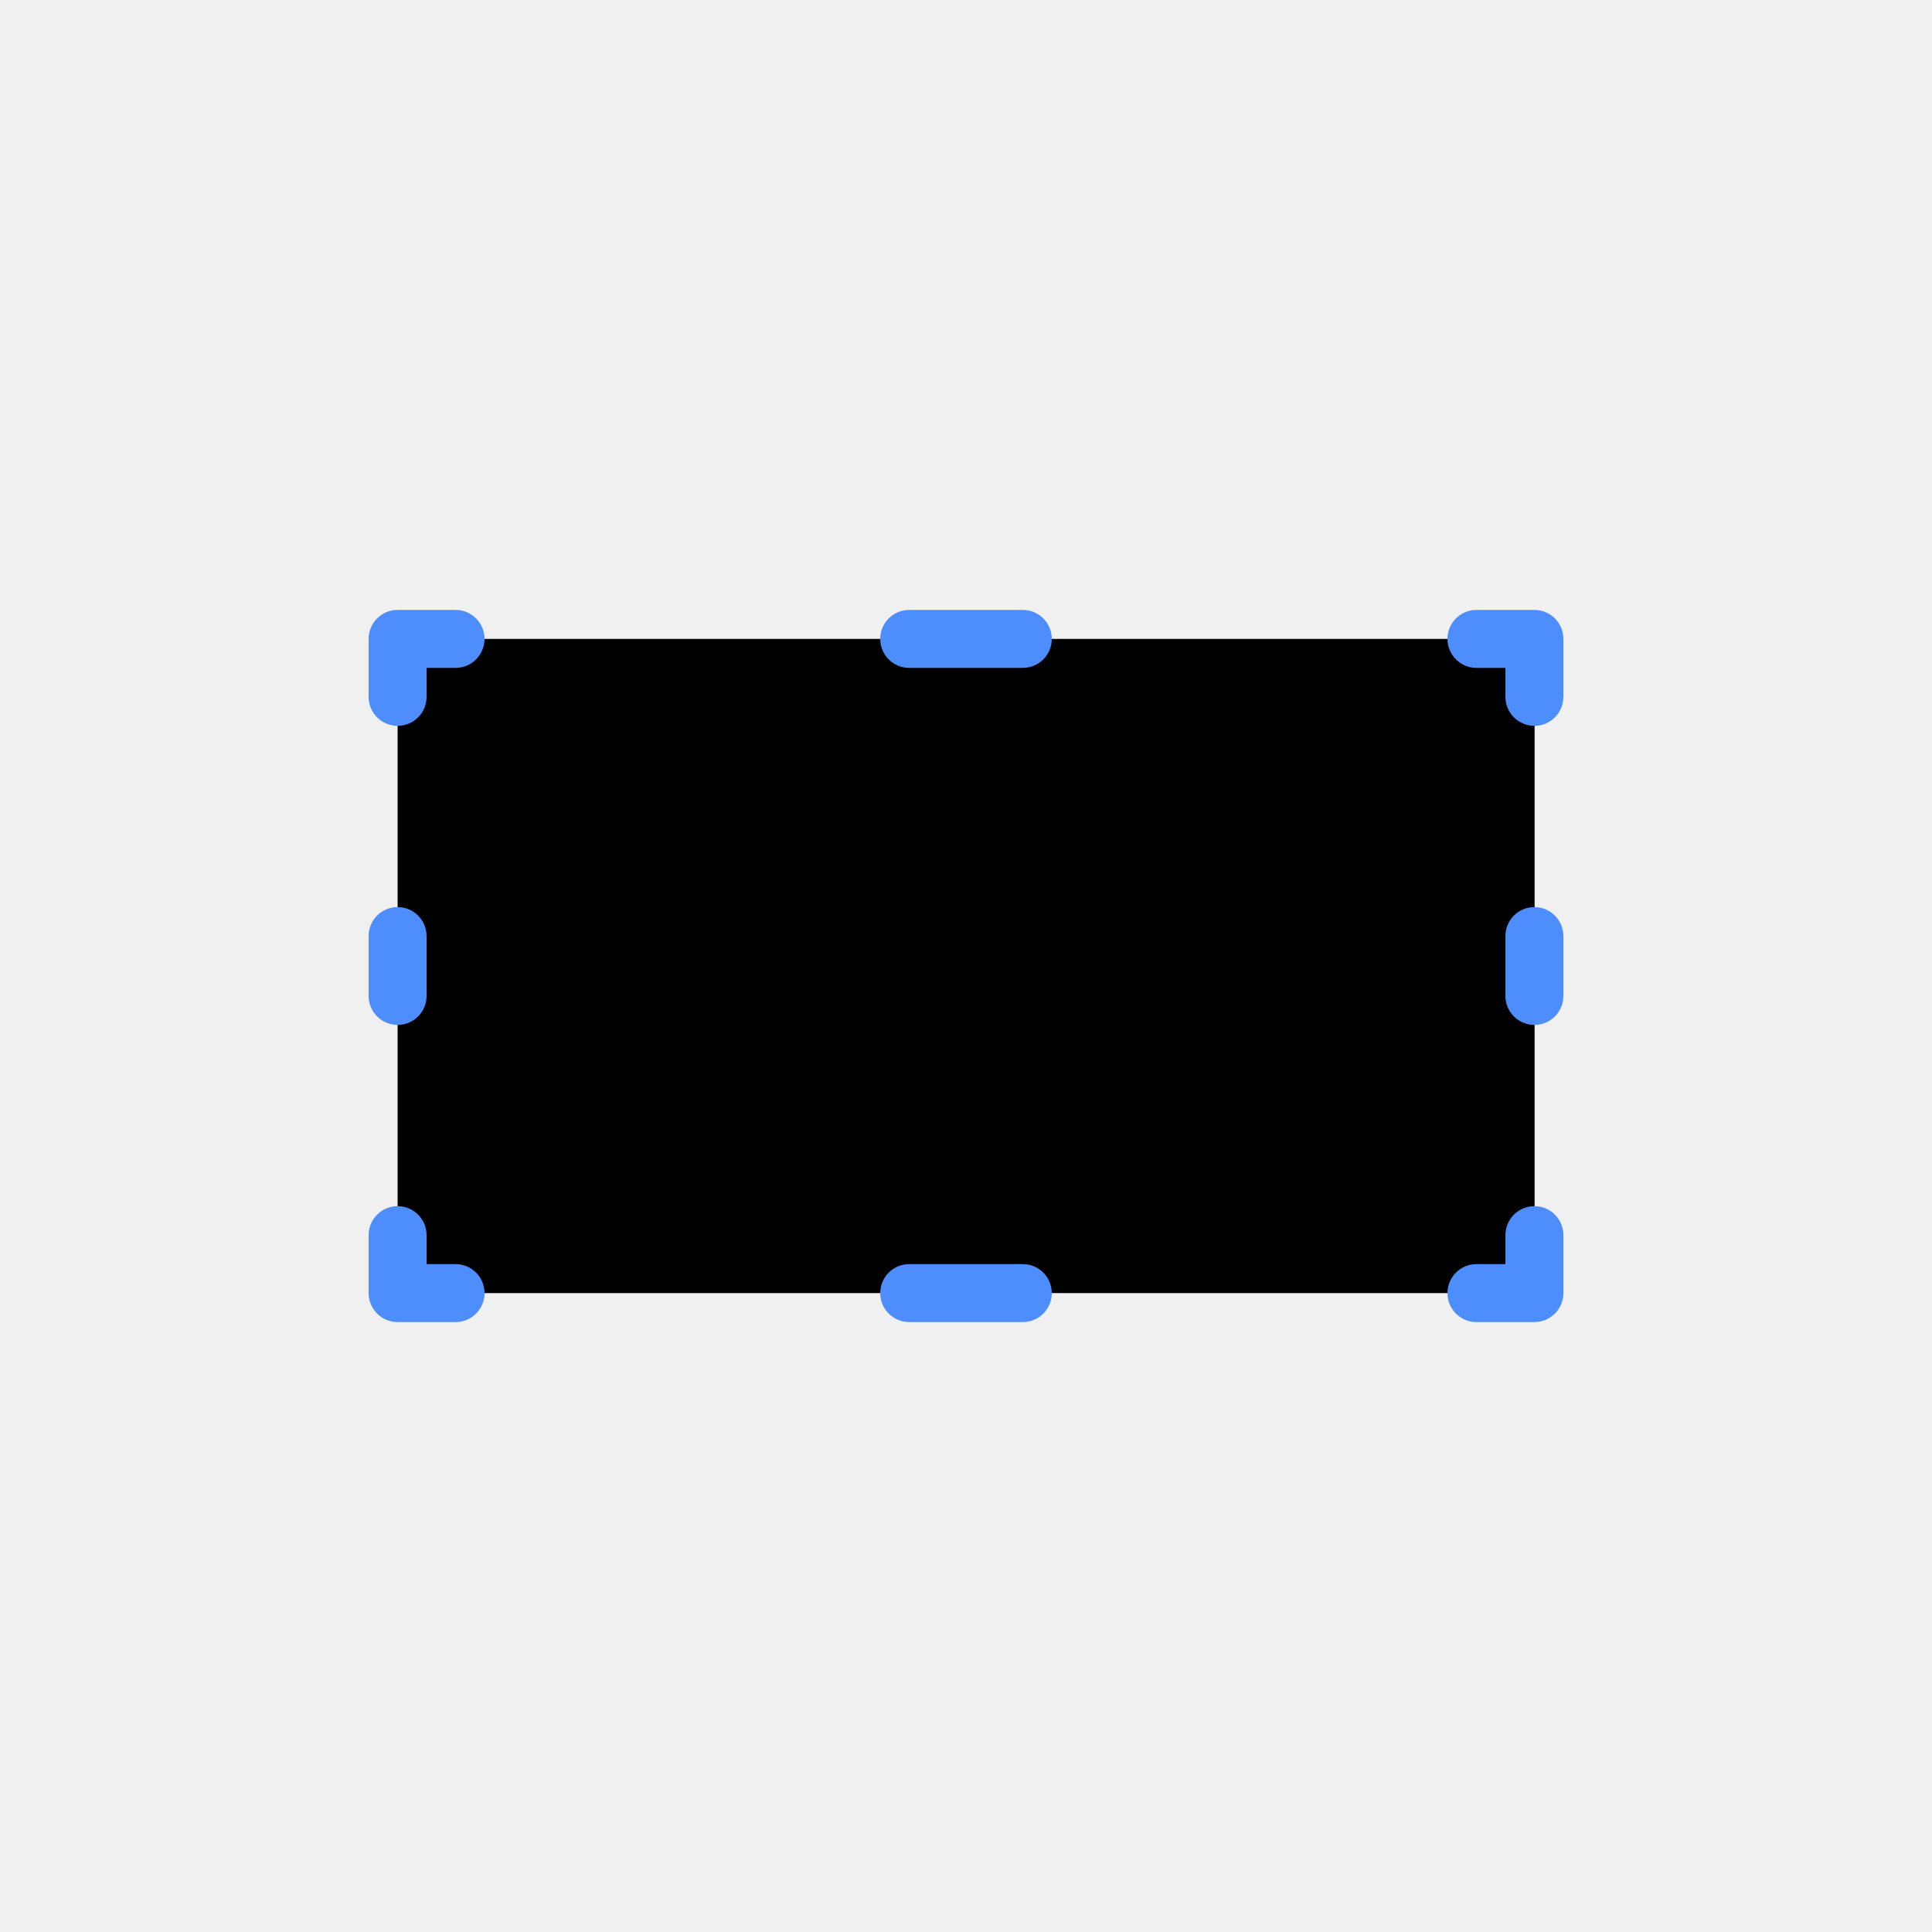
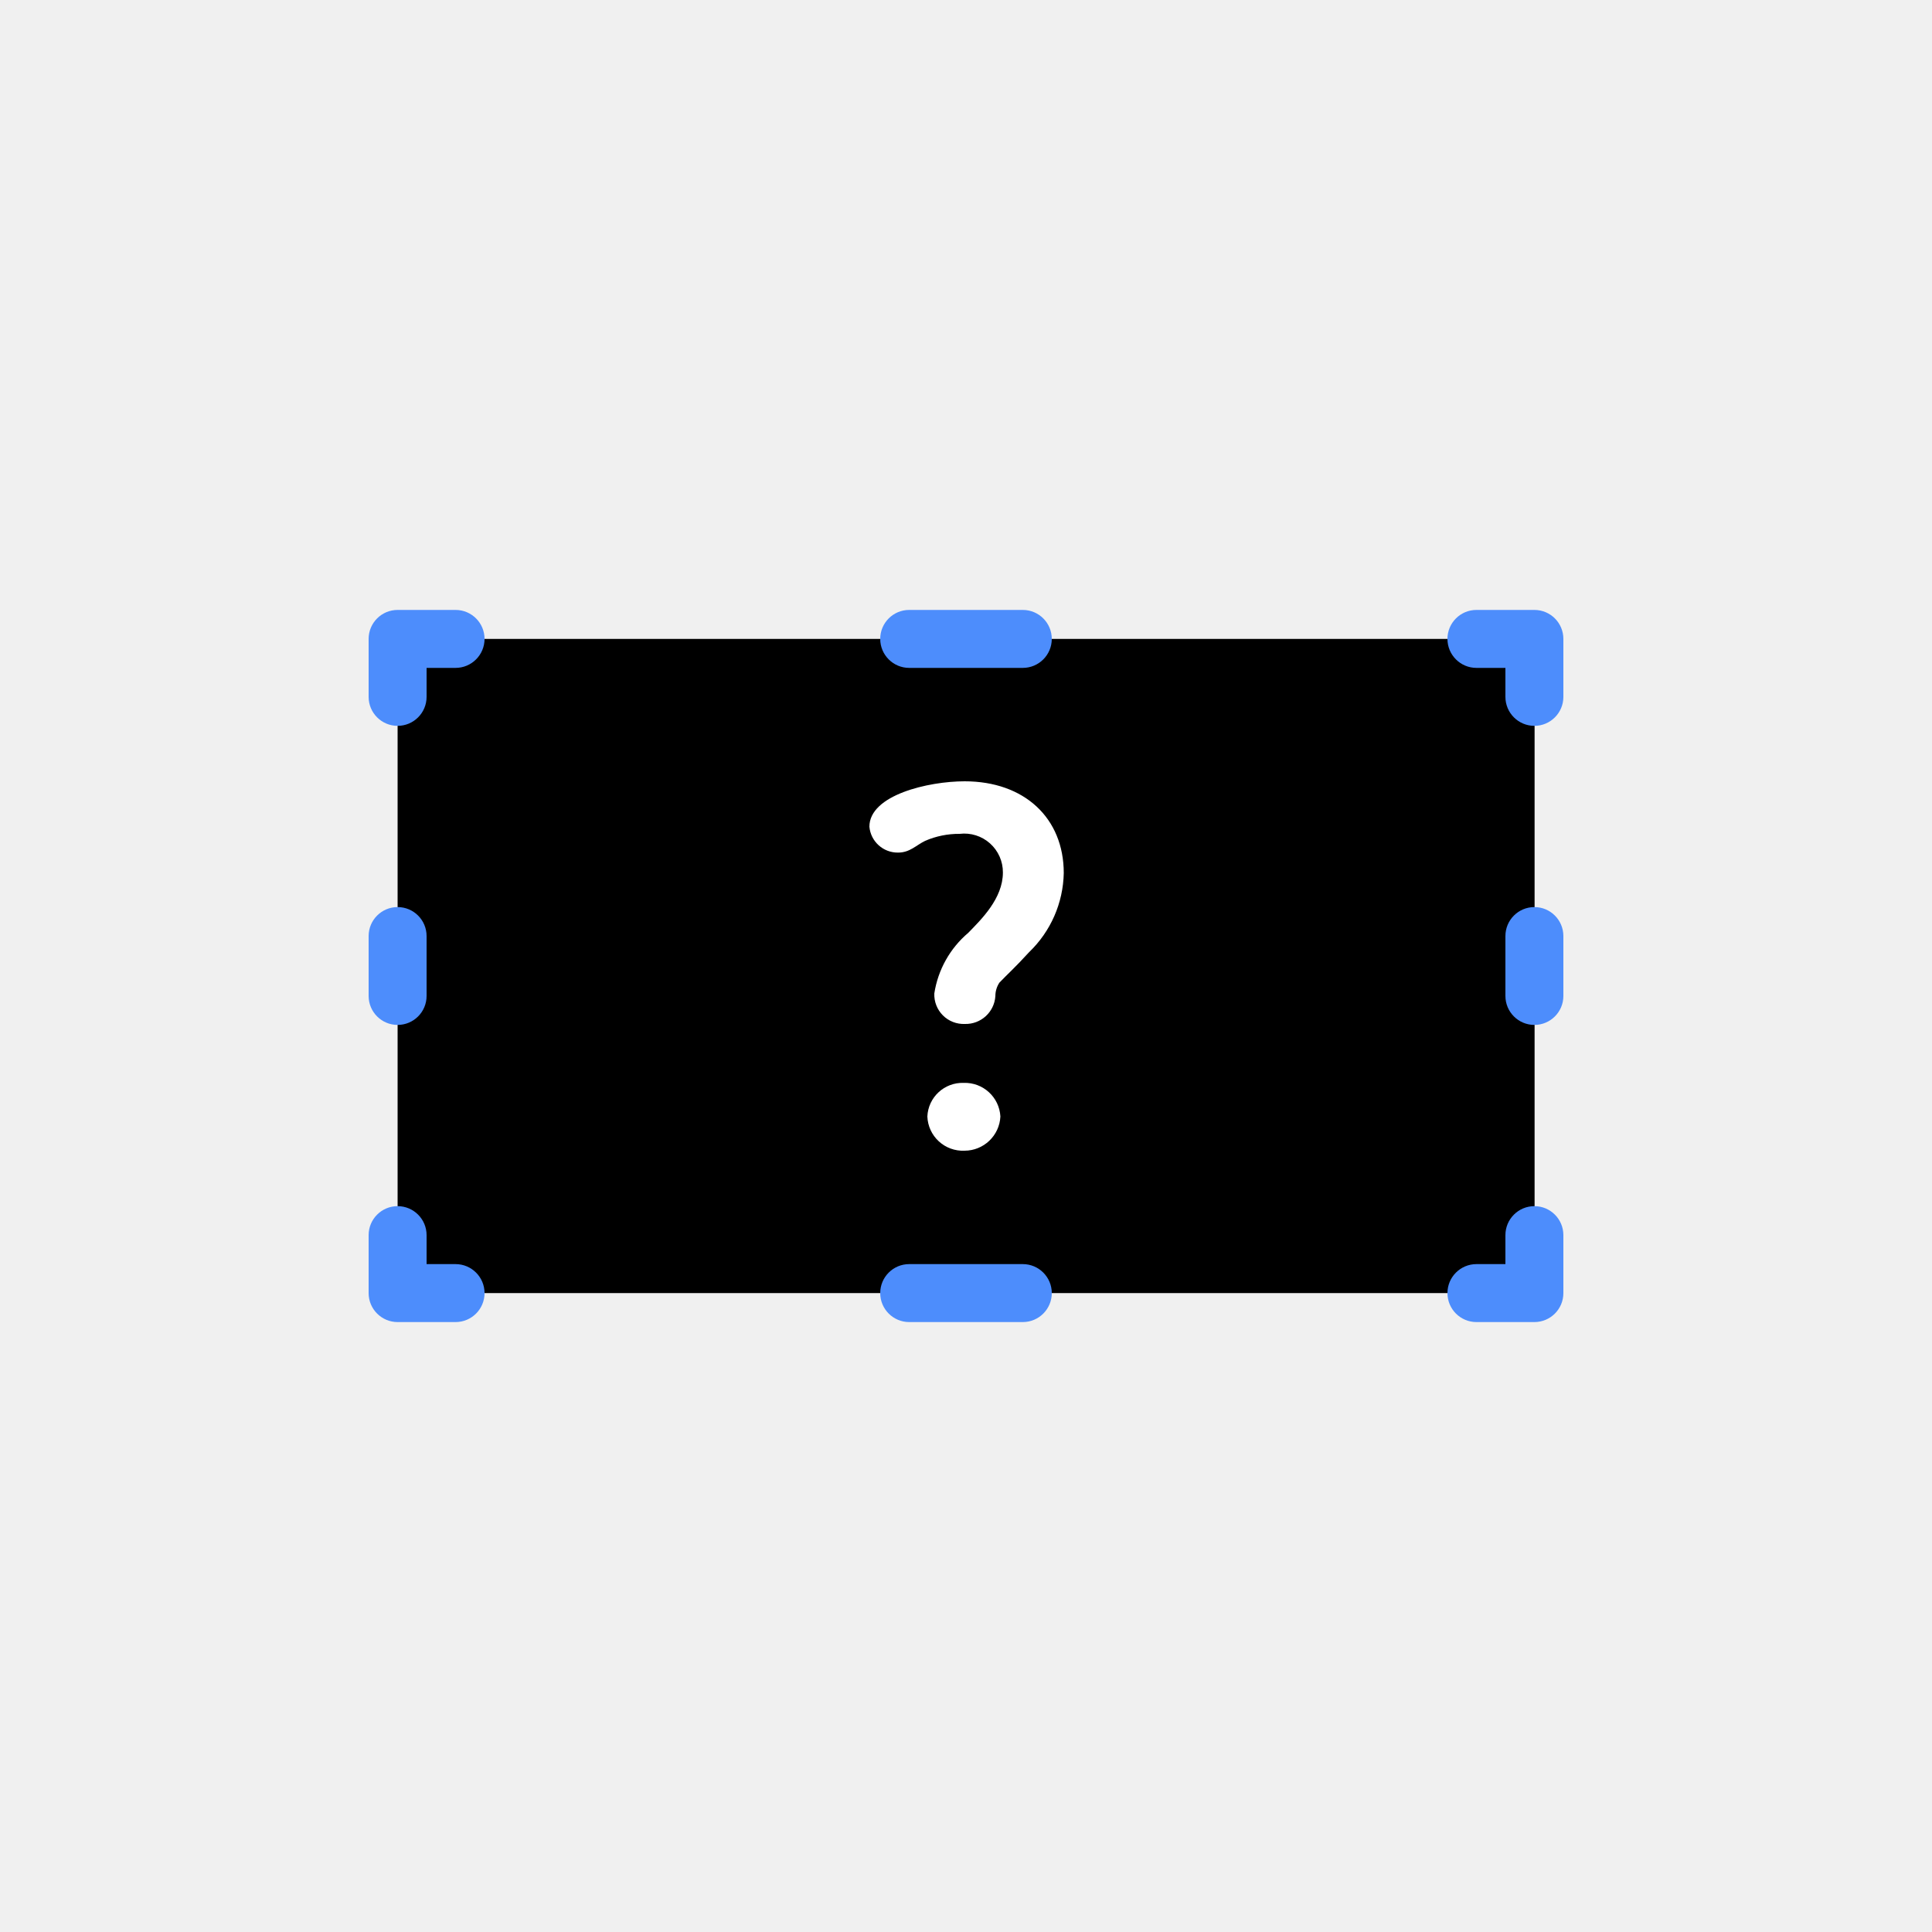
<svg xmlns="http://www.w3.org/2000/svg" id="icons" viewBox="0 0 100 100">
  <defs>
-     <style>.cls-1{fill:#4d8dfc;}</style>
+     <style>.cls-1{fill:#4d8dfc;}.cls-2{fill:#fff;}</style>
  </defs>
  <rect x="20.58" y="33.07" width="58.85" height="33.86" />
  <path class="cls-1" d="M79.42,68.43h-3a1.5,1.5,0,0,1,0-3h1.5v-1.5a1.5,1.5,0,1,1,3,0v3A1.5,1.5,0,0,1,79.42,68.43Z" />
  <path class="cls-1" d="M52.94,68.43H47.06a1.5,1.5,0,0,1,0-3h5.88a1.5,1.5,0,0,1,0,3Z" />
  <path class="cls-1" d="M23.58,68.43h-3a1.5,1.5,0,0,1-1.5-1.5v-3a1.5,1.5,0,1,1,3,0v1.5h1.5a1.5,1.5,0,0,1,0,3Z" />
  <path class="cls-1" d="M20.58,53.05a1.5,1.5,0,0,1-1.5-1.5v-3.1a1.5,1.5,0,0,1,3,0v3.1A1.5,1.5,0,0,1,20.58,53.05Z" />
  <path class="cls-1" d="M20.58,37.57a1.5,1.5,0,0,1-1.5-1.5v-3a1.5,1.5,0,0,1,1.5-1.5h3a1.5,1.5,0,0,1,0,3h-1.5v1.5A1.5,1.5,0,0,1,20.58,37.57Z" />
  <path class="cls-1" d="M52.94,34.57H47.06a1.5,1.5,0,0,1,0-3h5.88a1.5,1.5,0,0,1,0,3Z" />
  <path class="cls-1" d="M79.42,37.57a1.5,1.5,0,0,1-1.5-1.5v-1.5h-1.5a1.5,1.5,0,0,1,0-3h3a1.5,1.5,0,0,1,1.5,1.5v3A1.5,1.5,0,0,1,79.42,37.57Z" />
  <path class="cls-1" d="M79.42,53.05a1.5,1.5,0,0,1-1.5-1.5v-3.1a1.5,1.5,0,0,1,3,0v3.1A1.5,1.5,0,0,1,79.42,53.05Z" />
+   <path class="cls-2" d="M51.52,51.56A1.54,1.54,0,0,1,49.94,53a1.52,1.52,0,0,1-1.58-1.58,5.14,5.14,0,0,1,1.76-3.14c.66-.68,1.79-1.77,1.79-3.12a2,2,0,0,0-2.24-2,4.39,4.39,0,0,0-1.78.36c-.48.23-.79.61-1.41.61A1.47,1.47,0,0,1,45,42.79c0-1.64,3.05-2.35,4.93-2.35,3.09,0,5.13,1.9,5.13,4.75a5.83,5.83,0,0,1-1.79,4.09c-.74.81-1.13,1.15-1.54,1.58A1.26,1.26,0,0,0,51.52,51.56Zm-1.6,8A1.84,1.84,0,0,1,48,57.79a1.82,1.82,0,0,1,1.88-1.74,1.84,1.84,0,0,1,1.9,1.74A1.86,1.86,0,0,1,49.92,59.56Z" />
</svg>
